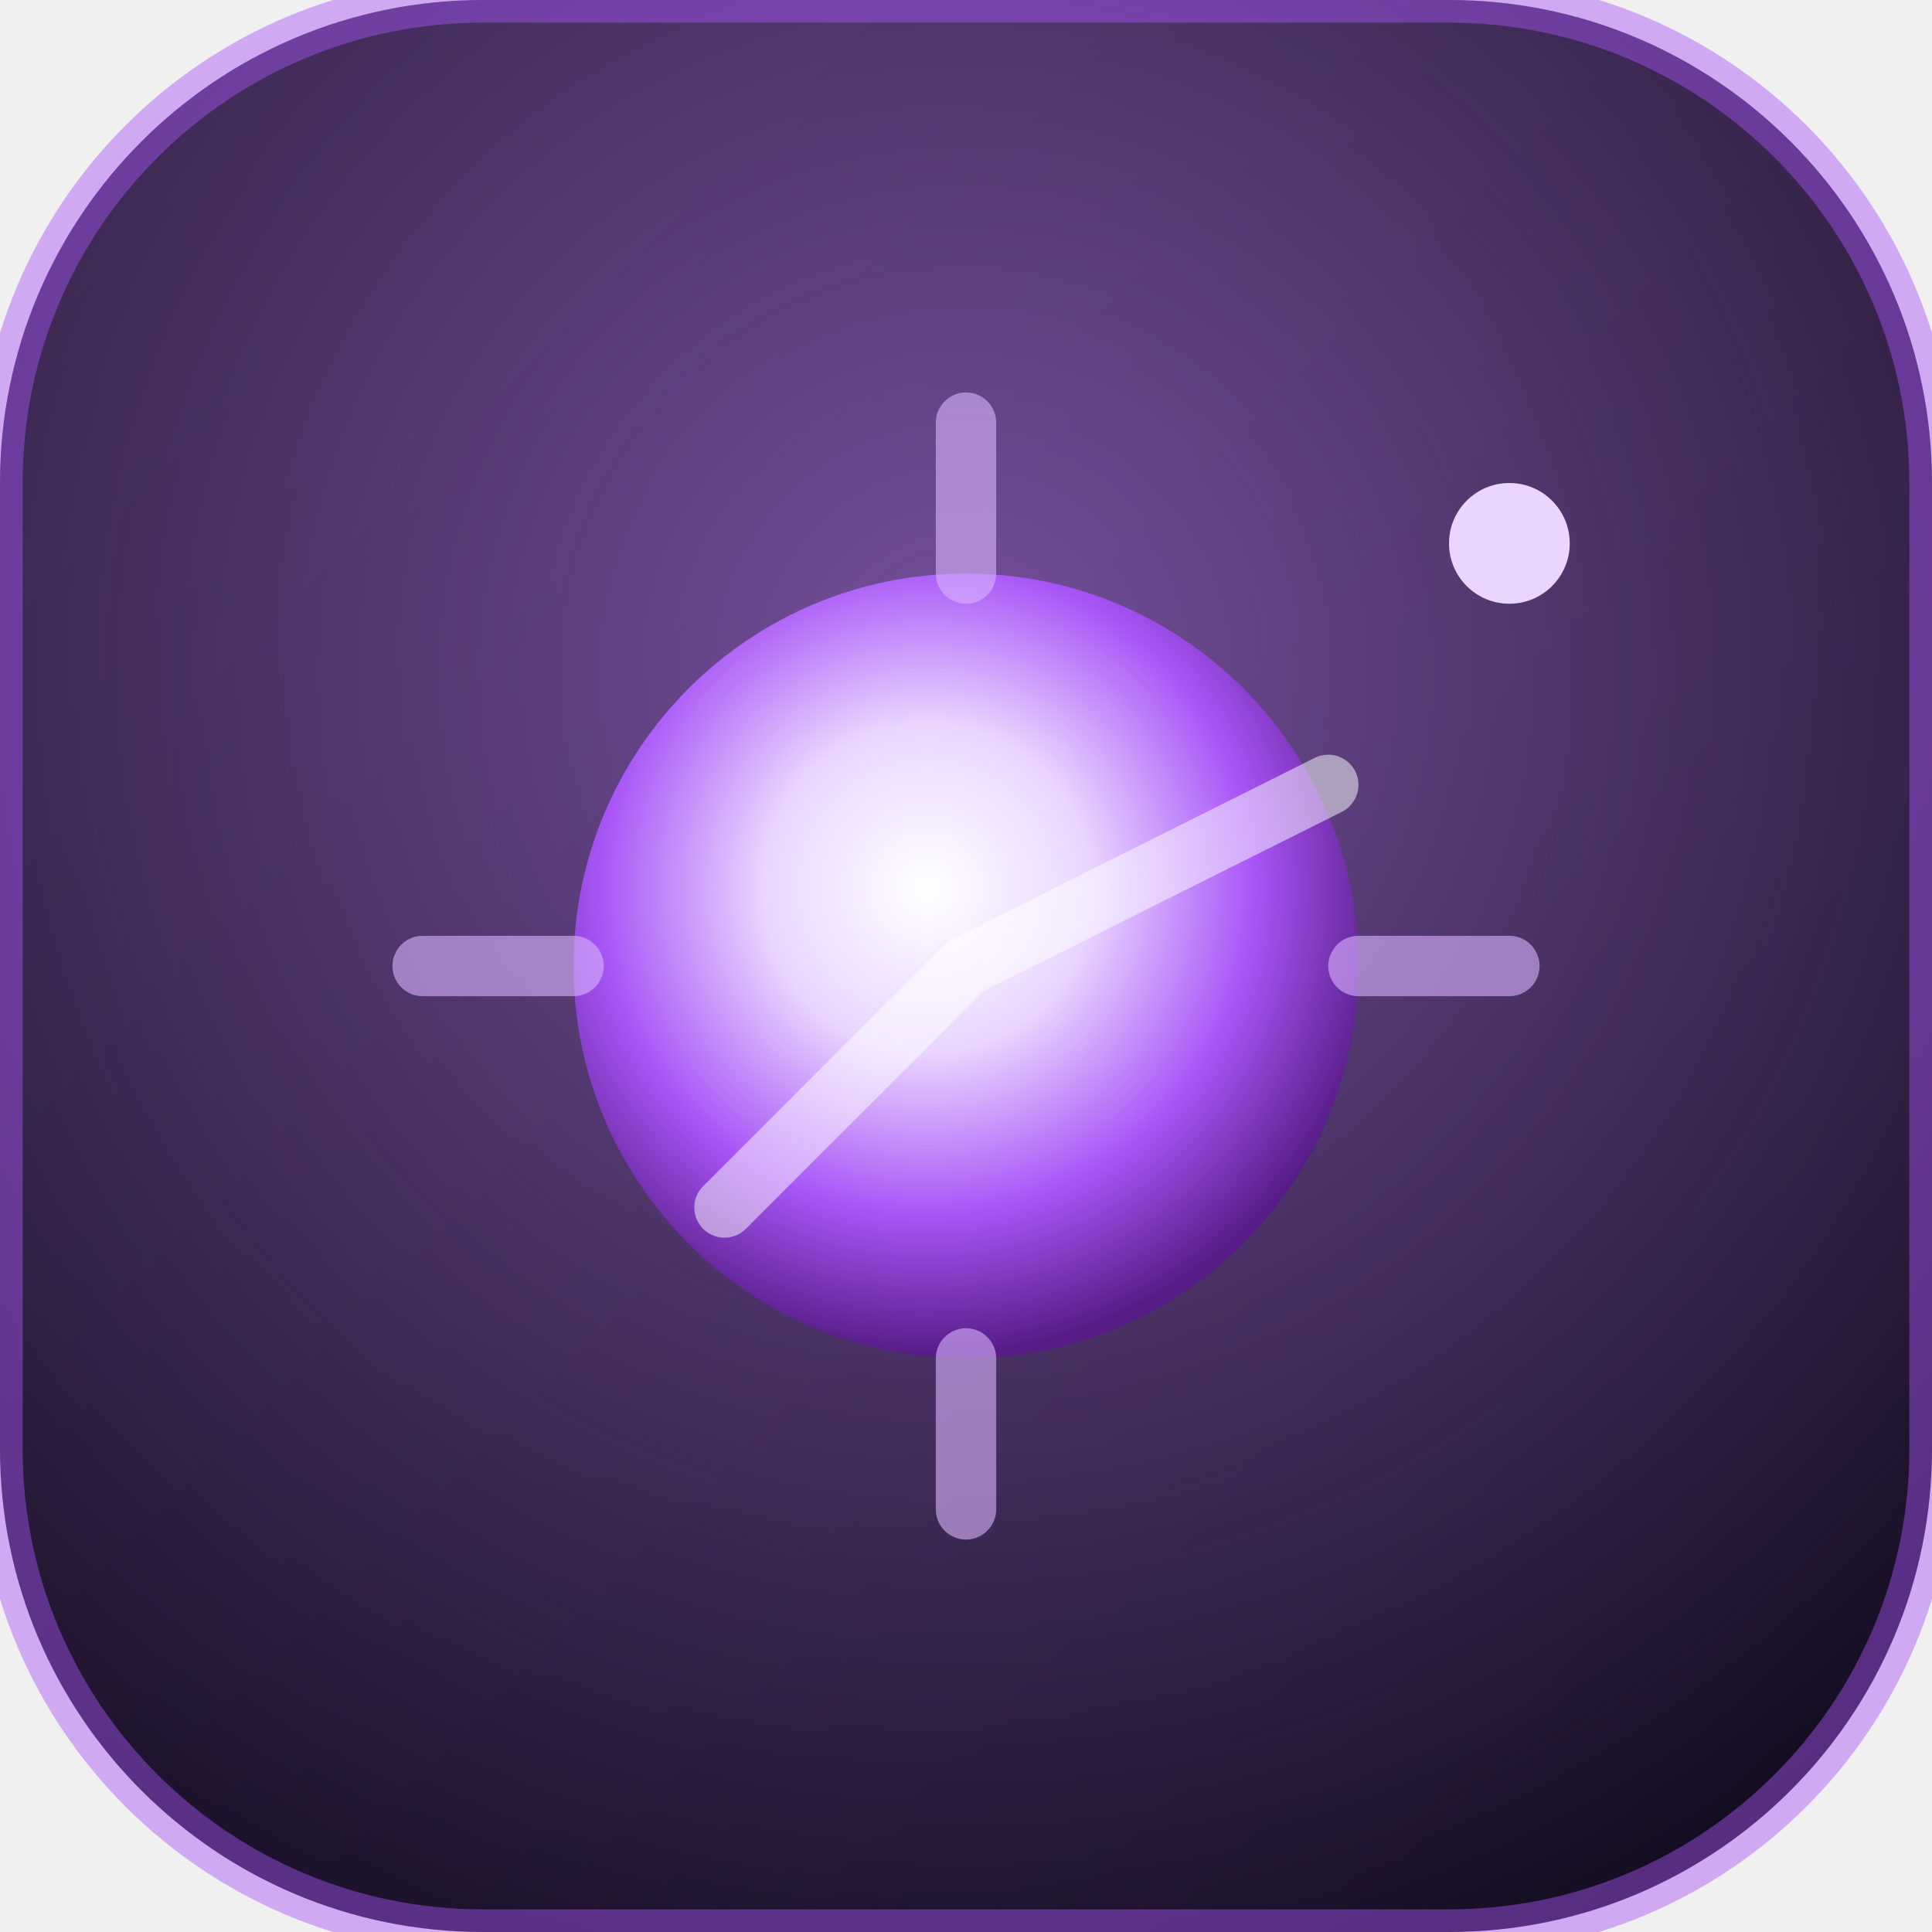
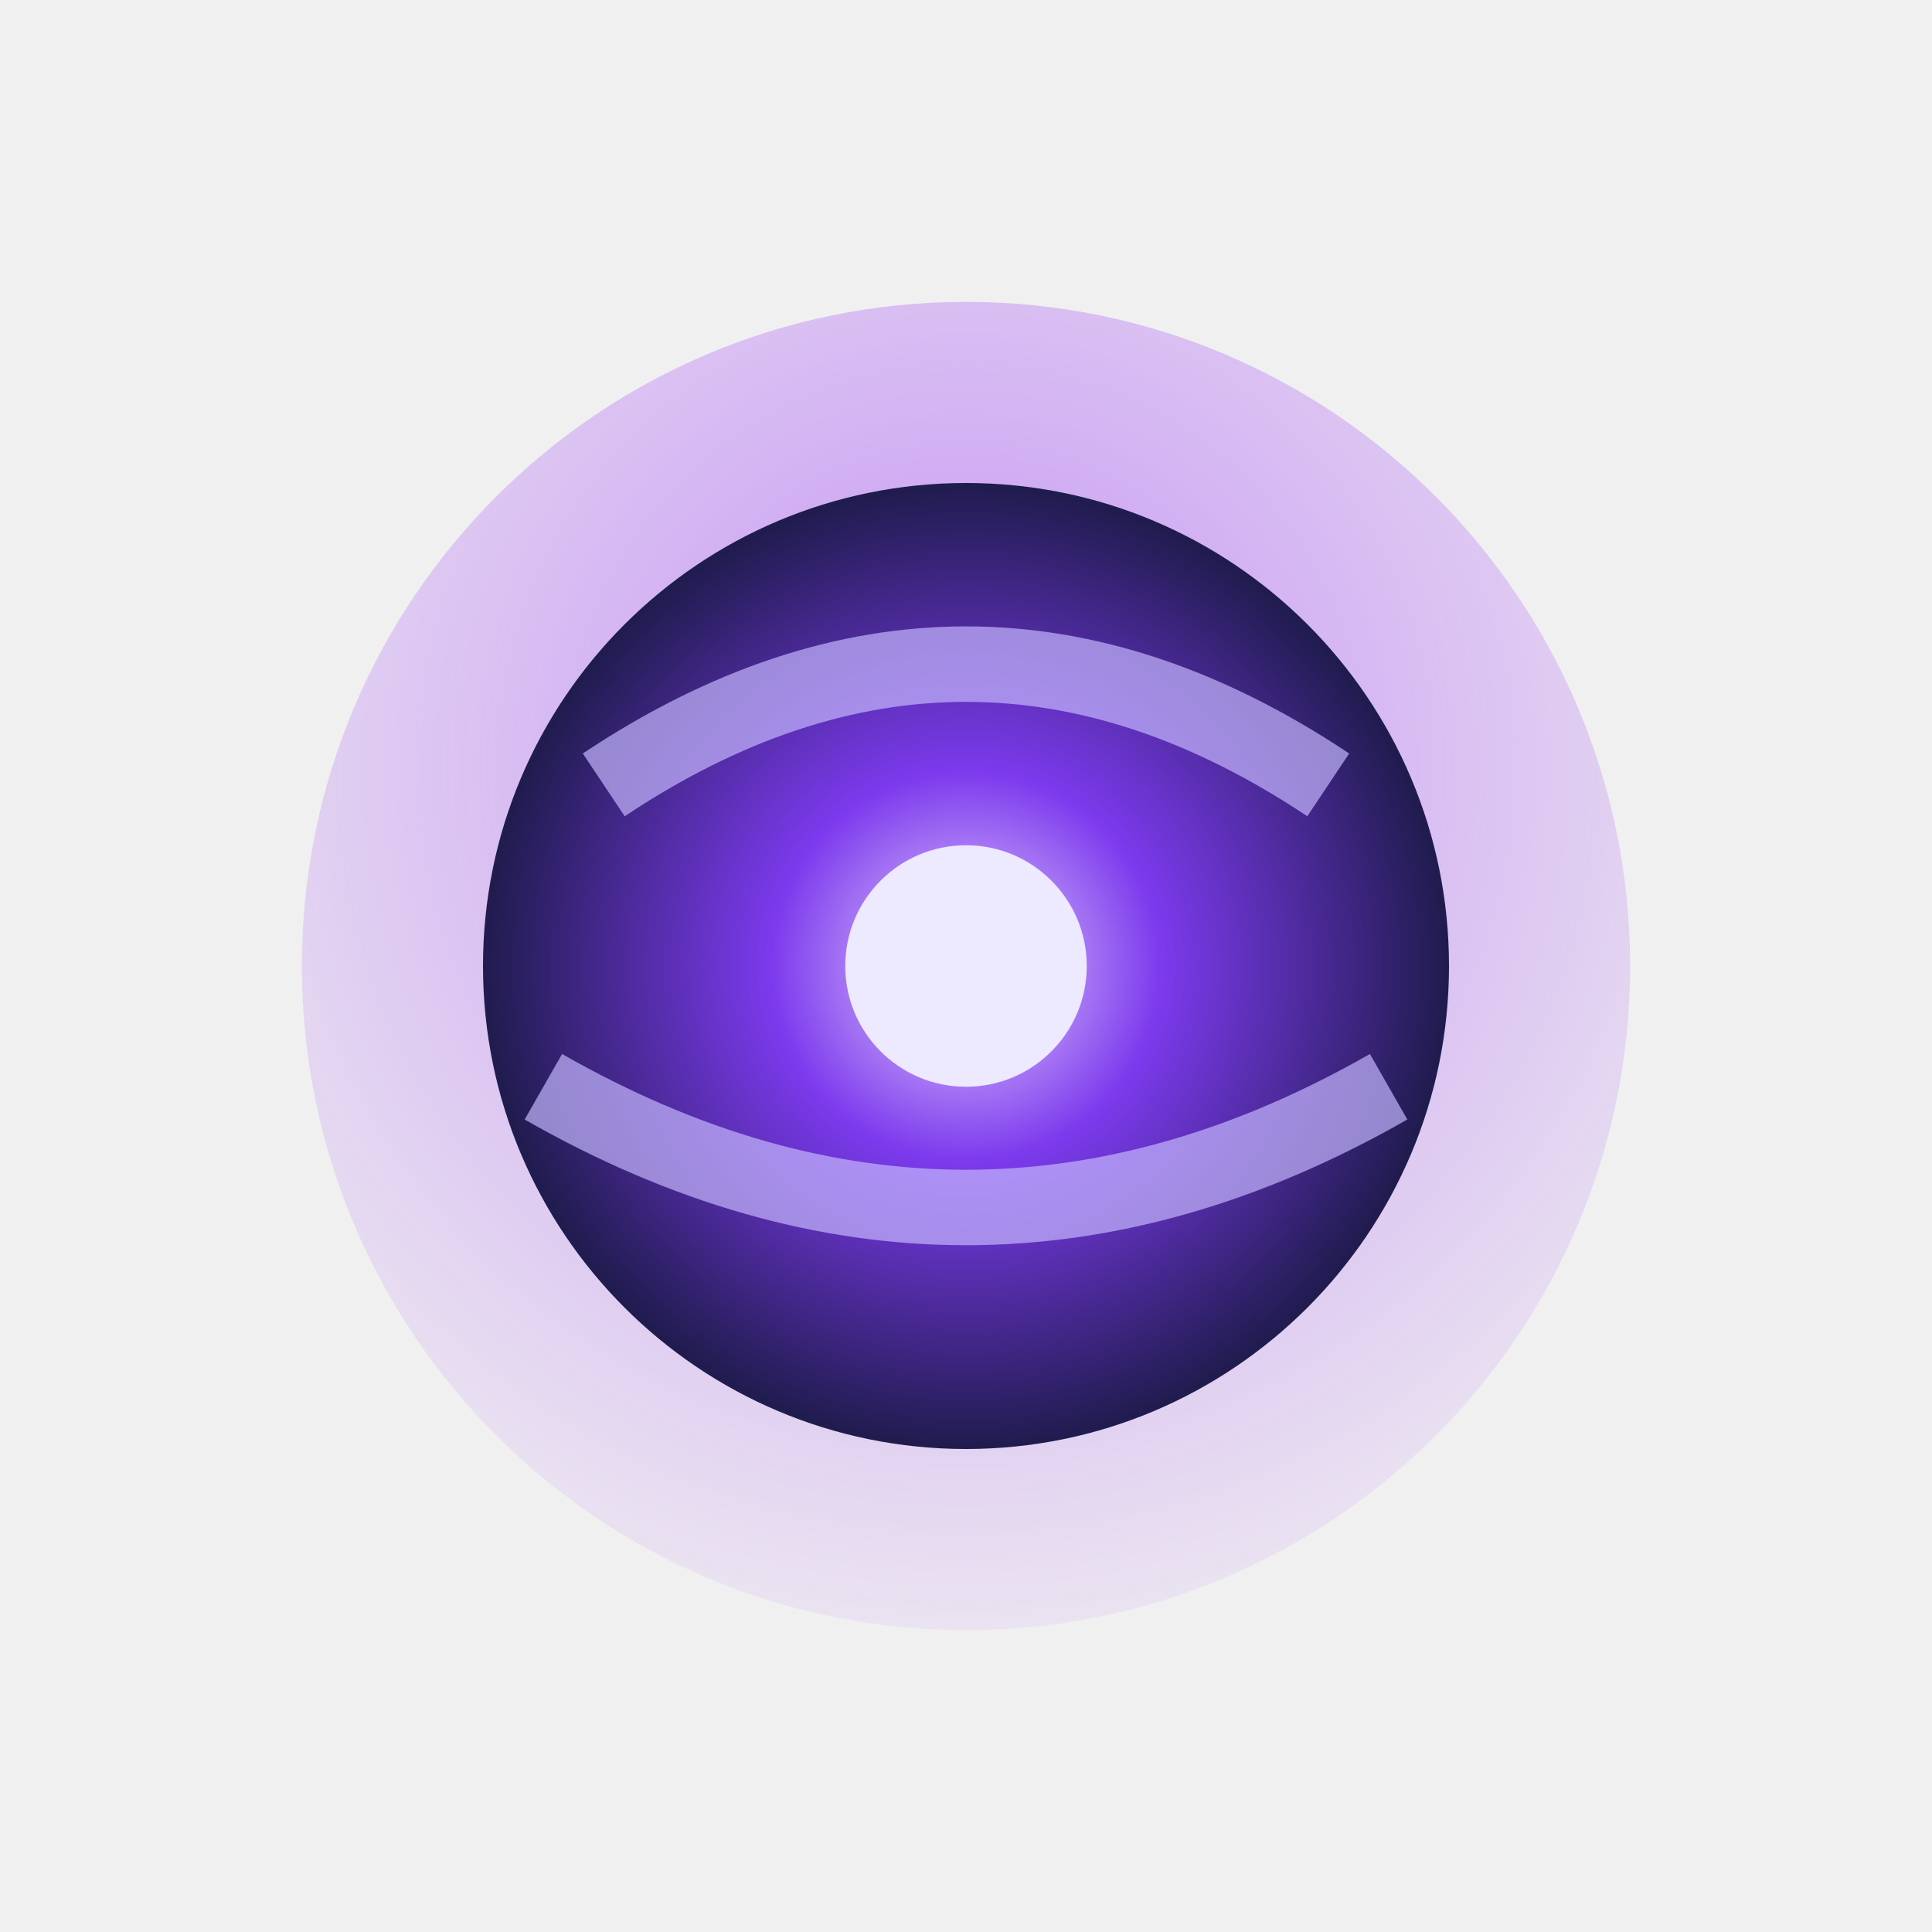
<svg xmlns="http://www.w3.org/2000/svg" viewBox="0 0 64 64">
  <defs>
-     <linearGradient id="pl" x1="0" y1="0" x2="1" y2="1">
-       <stop offset="0%" stop-color="#231733" />
-       <stop offset="100%" stop-color="#0d0818" />
-     </linearGradient>
+     <radialGradient id="planet" cx="50%" cy="50%" r="50%">
+       <stop offset="0%" stop-color="#e9d5ff" />
+       <stop offset="40%" stop-color="#7c3aed" />
+       <stop offset="100%" stop-color="#1e1b4b" />
+     </radialGradient>
    <radialGradient id="gl" cx="50%" cy="35%" r="75%">
-       <stop offset="0%" stop-color="#c084fc" stop-opacity="0.55" />
-       <stop offset="100%" stop-color="#c084fc" stop-opacity="0" />
-     </radialGradient>
-     <radialGradient id="star" cx="45%" cy="40%" r="60%">
-       <stop offset="0%" stop-color="#ffffff" />
-       <stop offset="35%" stop-color="#e9d5ff" />
-       <stop offset="70%" stop-color="#a855f7" />
-       <stop offset="100%" stop-color="#581c87" />
+       <stop offset="0%" stop-color="#a855f7" stop-opacity="0.6" />
+       <stop offset="100%" stop-color="#a855f7" stop-opacity="0" />
    </radialGradient>
  </defs>
-   <rect width="64" height="64" rx="16" fill="url(#pl)" />
-   <rect width="64" height="64" rx="16" fill="url(#gl)" />
-   <rect width="64" height="64" rx="16" fill="none" stroke="#a855f7" stroke-opacity="0.45" stroke-width="1.5" />
-   <circle cx="32" cy="32" r="13" fill="url(#star)" />
-   <path d="M32 32 L44 26 M32 32 L24 40" stroke="#ffffff" stroke-opacity="0.5" stroke-width="2" stroke-linecap="round" />
-   <path d="M32 14 L32 19 M32 45 L32 50 M14 32 L19 32 M45 32 L50 32" stroke="#d8b4fe" stroke-opacity="0.6" stroke-width="2" stroke-linecap="round" />
-   <circle cx="50" cy="18" r="2" fill="#e9d5ff" />
+   <circle cx="32" cy="32" r="22" fill="url(#gl)" />
+   <circle cx="32" cy="32" r="16" fill="url(#planet)" />
+   <path d="M20 26 Q32 18 44 26 M18 36 Q32 44 46 36" fill="none" stroke="#c4b5fd" stroke-opacity="0.7" stroke-width="2.5" />
+   <circle cx="32" cy="32" r="4" fill="#ede9fe" />
</svg>
